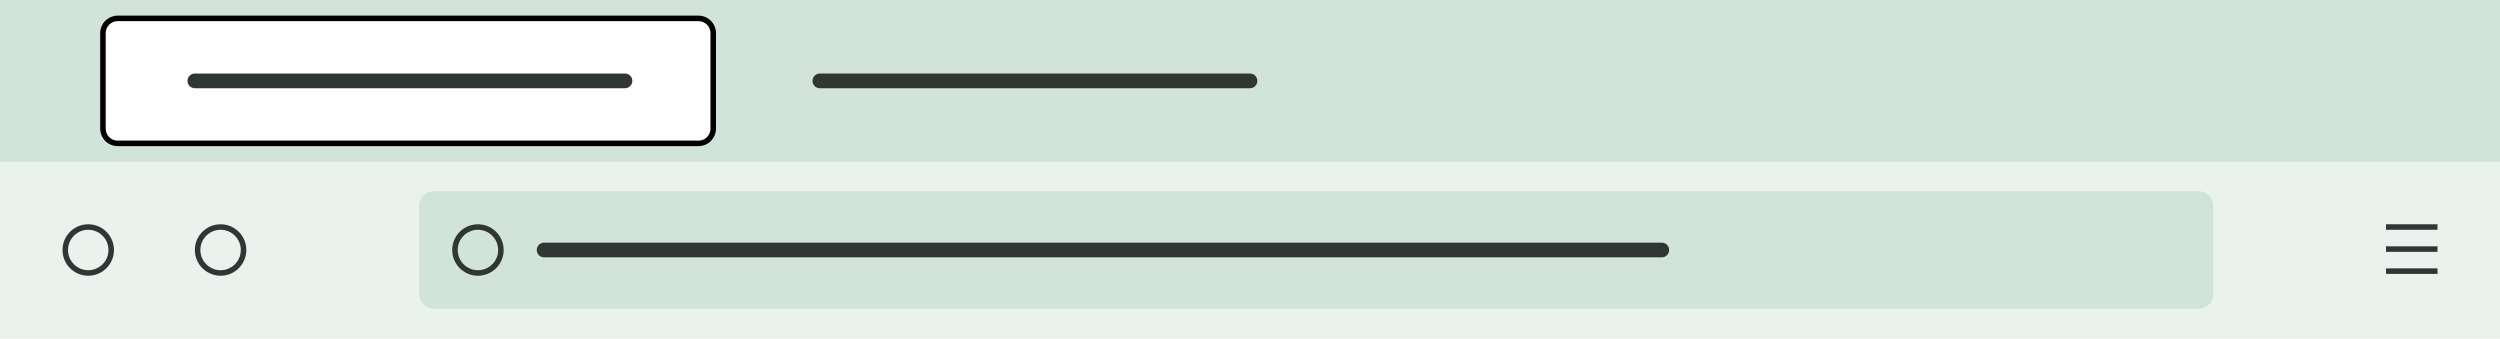
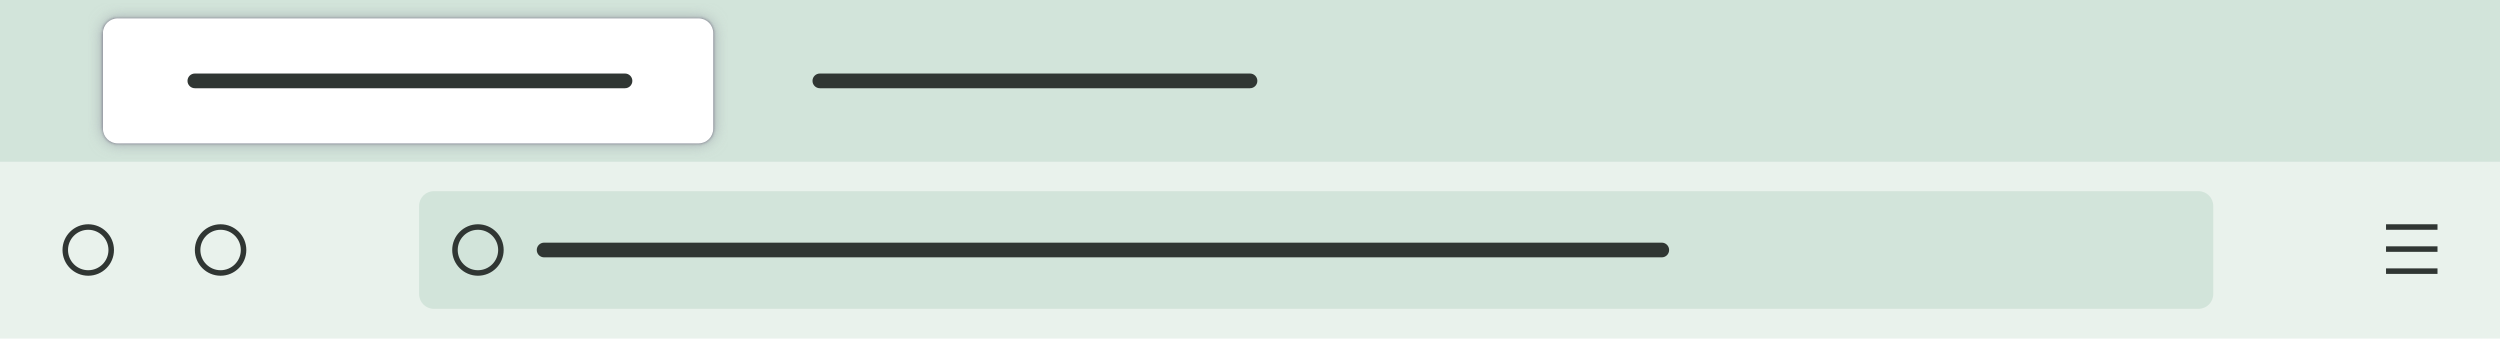
<svg xmlns="http://www.w3.org/2000/svg" width="680" height="92" fill="none">
  <rect width="680" height="92" fill="hsl(147, 25%, 86%)" />
-   <rect x="28" y="5" width="166" height="34" rx="4" fill="hsl(0, 0%, 100%)" stroke="hsl(0, 0%, 0%)" stroke-width="1.5" />
+   <g filter="url(#filter0_dd)">
+     <rect x="28" y="5" width="166" height="34" rx="4" fill="hsl(0, 0%, 100%)" stroke="transparent" stroke-width="1.5" />
+   </g>
  <rect x="51" y="20" width="121" height="4" rx="2" fill="hsl(150, 6%, 20%)" />
  <rect x="221" y="20" width="121" height="4" rx="2" fill="hsl(150, 6%, 20%)" />
  <rect y="44" width="680" height="48" fill="hsl(140, 26%, 93%)" />
  <circle cx="24" cy="68" r="6.25" stroke="hsl(150, 6%, 20%)" stroke-width="1.5" />
  <circle cx="60" cy="68" r="6.25" stroke="hsl(150, 6%, 20%)" stroke-width="1.5" />
  <line x1="663" y1="73.75" x2="649" y2="73.75" stroke="hsl(150, 6%, 20%)" stroke-width="1.5" />
  <line x1="663" y1="67.75" x2="649" y2="67.75" stroke="hsl(150, 6%, 20%)" stroke-width="1.5" />
  <line x1="663" y1="61.75" x2="649" y2="61.75" stroke="hsl(150, 6%, 20%)" stroke-width="1.5" />
  <rect x="114" y="52" width="488" height="32" rx="4" fill="hsl(147, 25%, 86%)" />
  <circle cx="130" cy="68" r="6.25" stroke="hsl(150, 6%, 20%)" stroke-width="1.5" />
  <rect x="146" y="66" width="308" height="4" rx="2" fill="hsl(150, 6%, 20%)" />
+   <defs>
+     <filter id="filter0_dd" x="24" y="1" width="174" height="42" filterUnits="userSpaceOnUse" color-interpolation-filters="sRGB">
+       <feFlood flood-opacity="0" result="BackgroundImageFix" />
+       <feColorMatrix in="SourceAlpha" type="matrix" values="0 0 0 0 0 0 0 0 0 0 0 0 0 0 0 0 0 0 127 0" />
+       <feOffset />
+       <feGaussianBlur stdDeviation="2" />
+       <feColorMatrix type="matrix" values="0 0 0 0 0.502 0 0 0 0 0.502 0 0 0 0 0.557 0 0 0 0.5 0" />
+       <feBlend mode="normal" in2="BackgroundImageFix" result="effect1_dropShadow" />
+       <feColorMatrix in="SourceAlpha" type="matrix" values="0 0 0 0 0 0 0 0 0 0 0 0 0 0 0 0 0 0 127 0" />
+       <feOffset />
+       <feGaussianBlur stdDeviation="0.5" />
+       <feColorMatrix type="matrix" values="0 0 0 0 0.502 0 0 0 0 0.502 0 0 0 0 0.557 0 0 0 0.9 0" />
+       <feBlend mode="normal" in2="effect1_dropShadow" result="effect2_dropShadow" />
+       <feBlend mode="normal" in="SourceGraphic" in2="effect2_dropShadow" result="shape" />
+     </filter>
+   </defs>
</svg>
